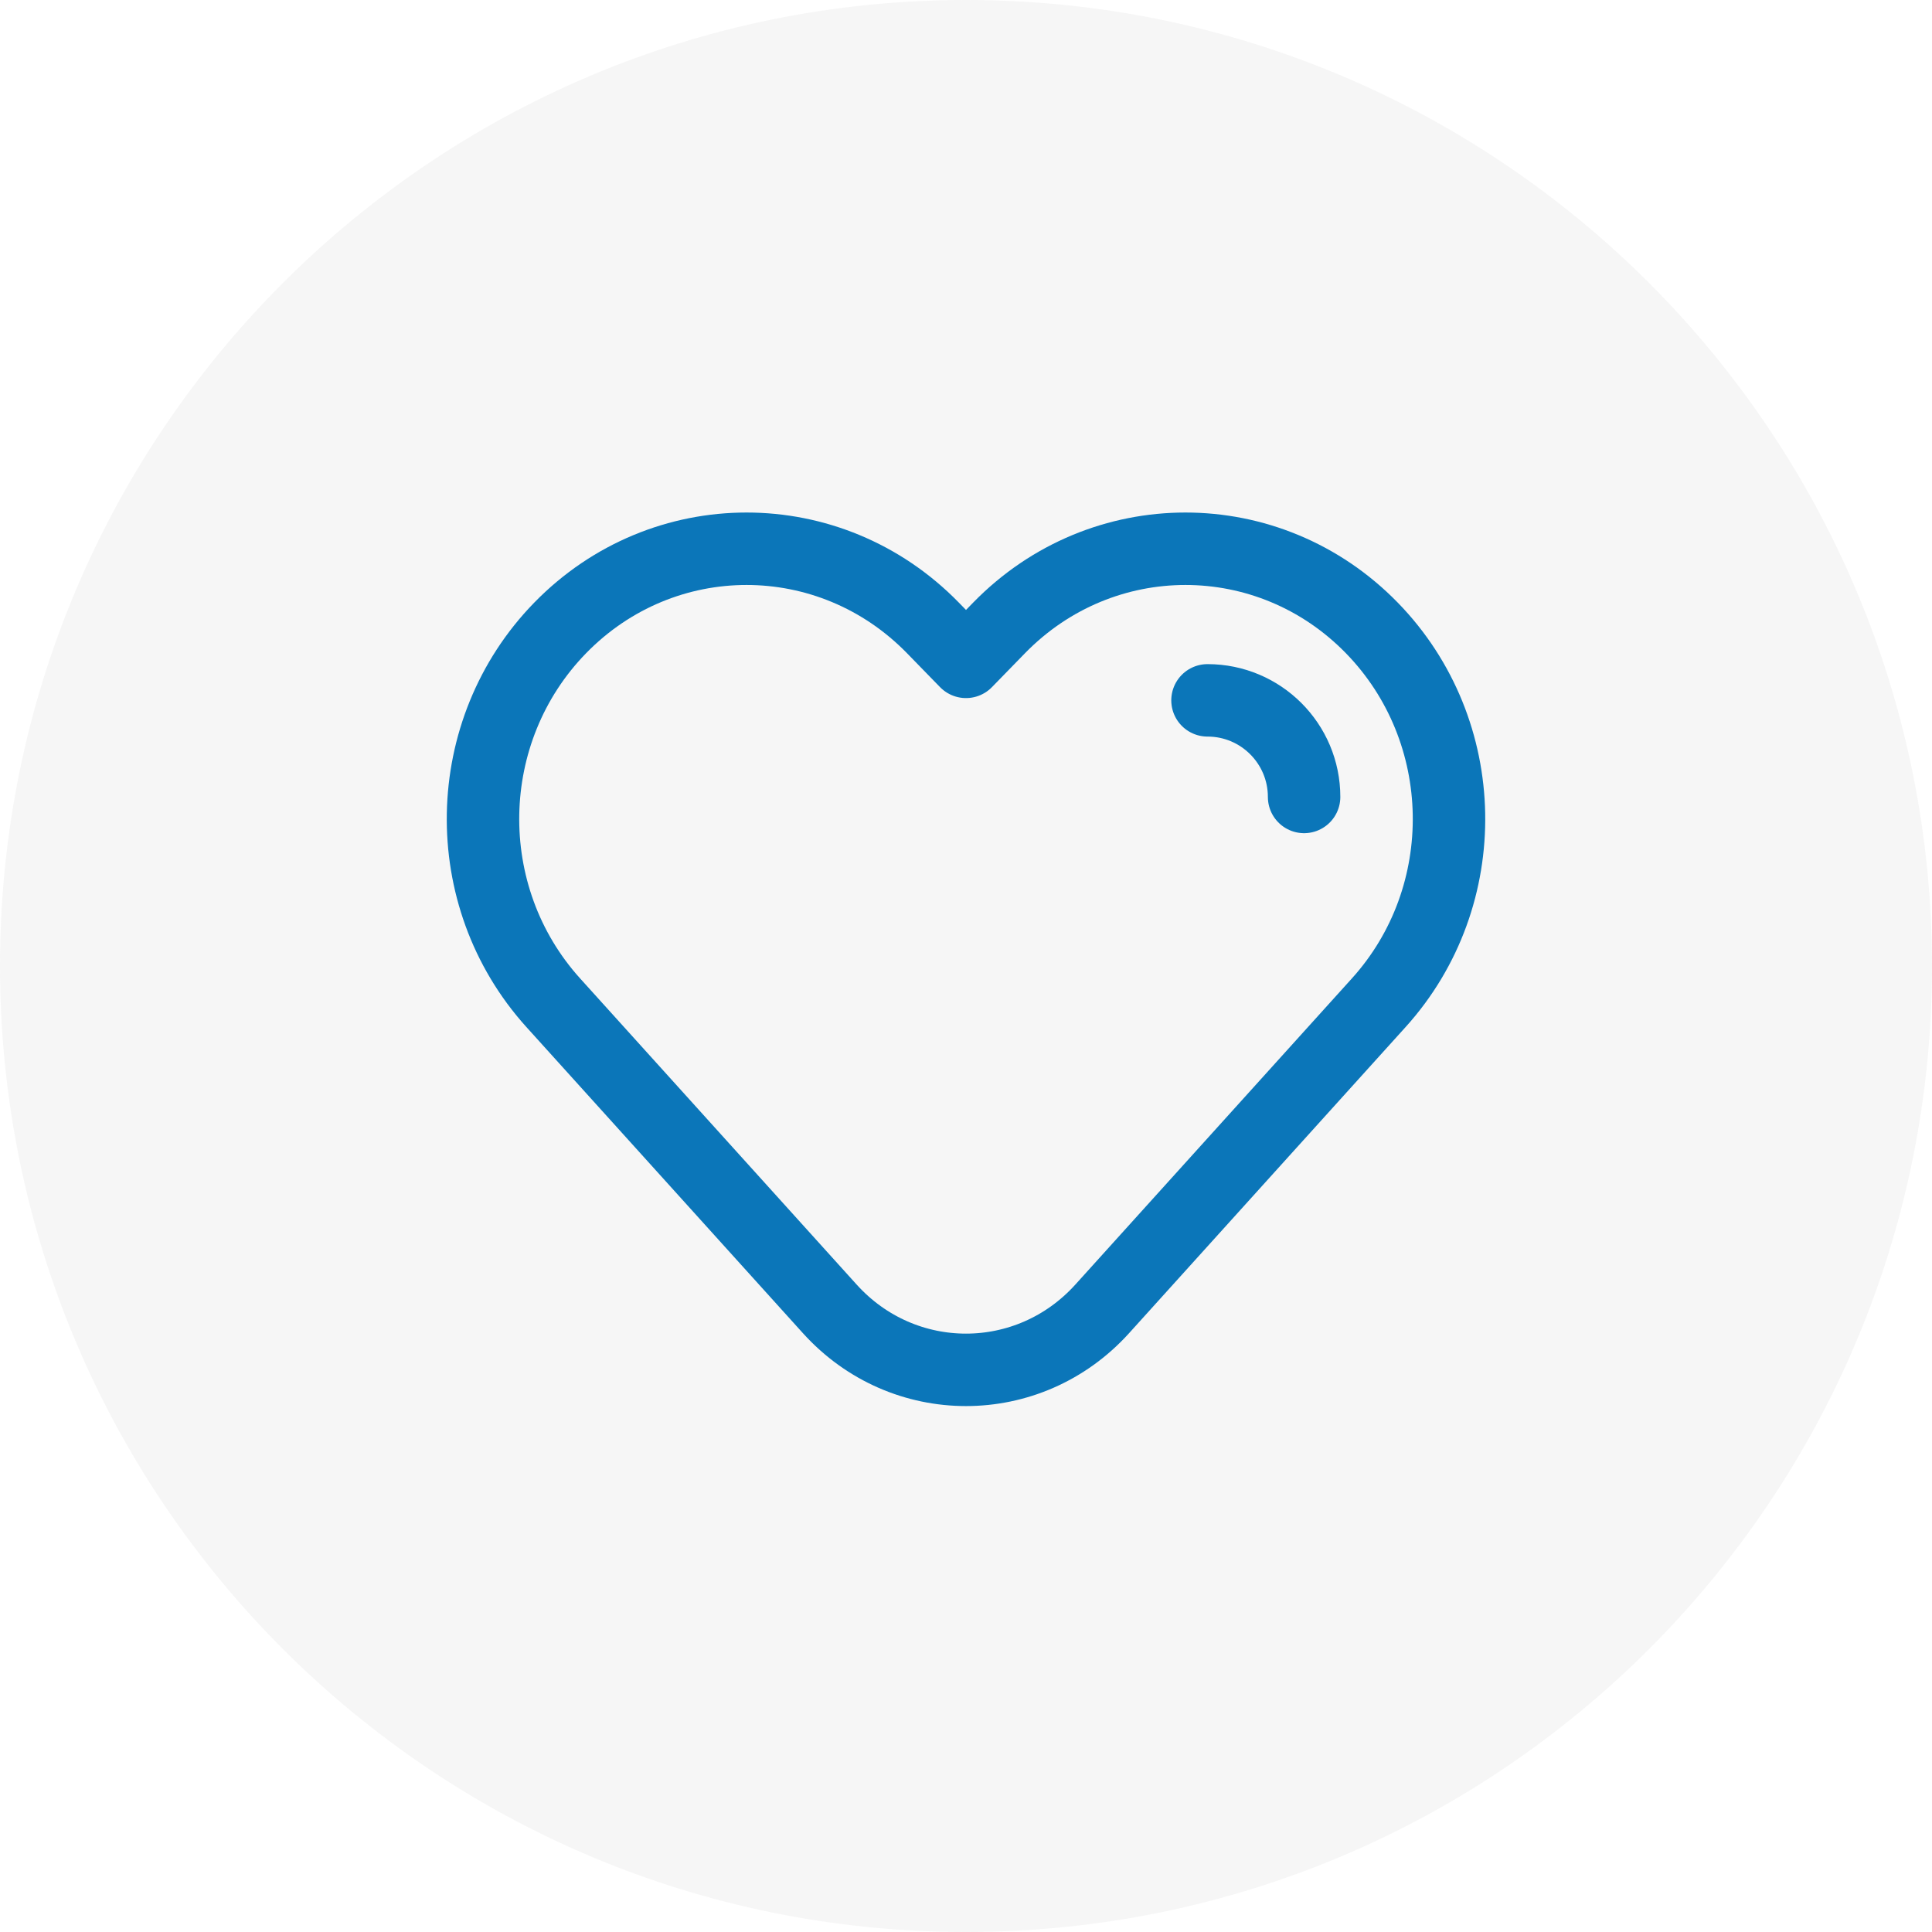
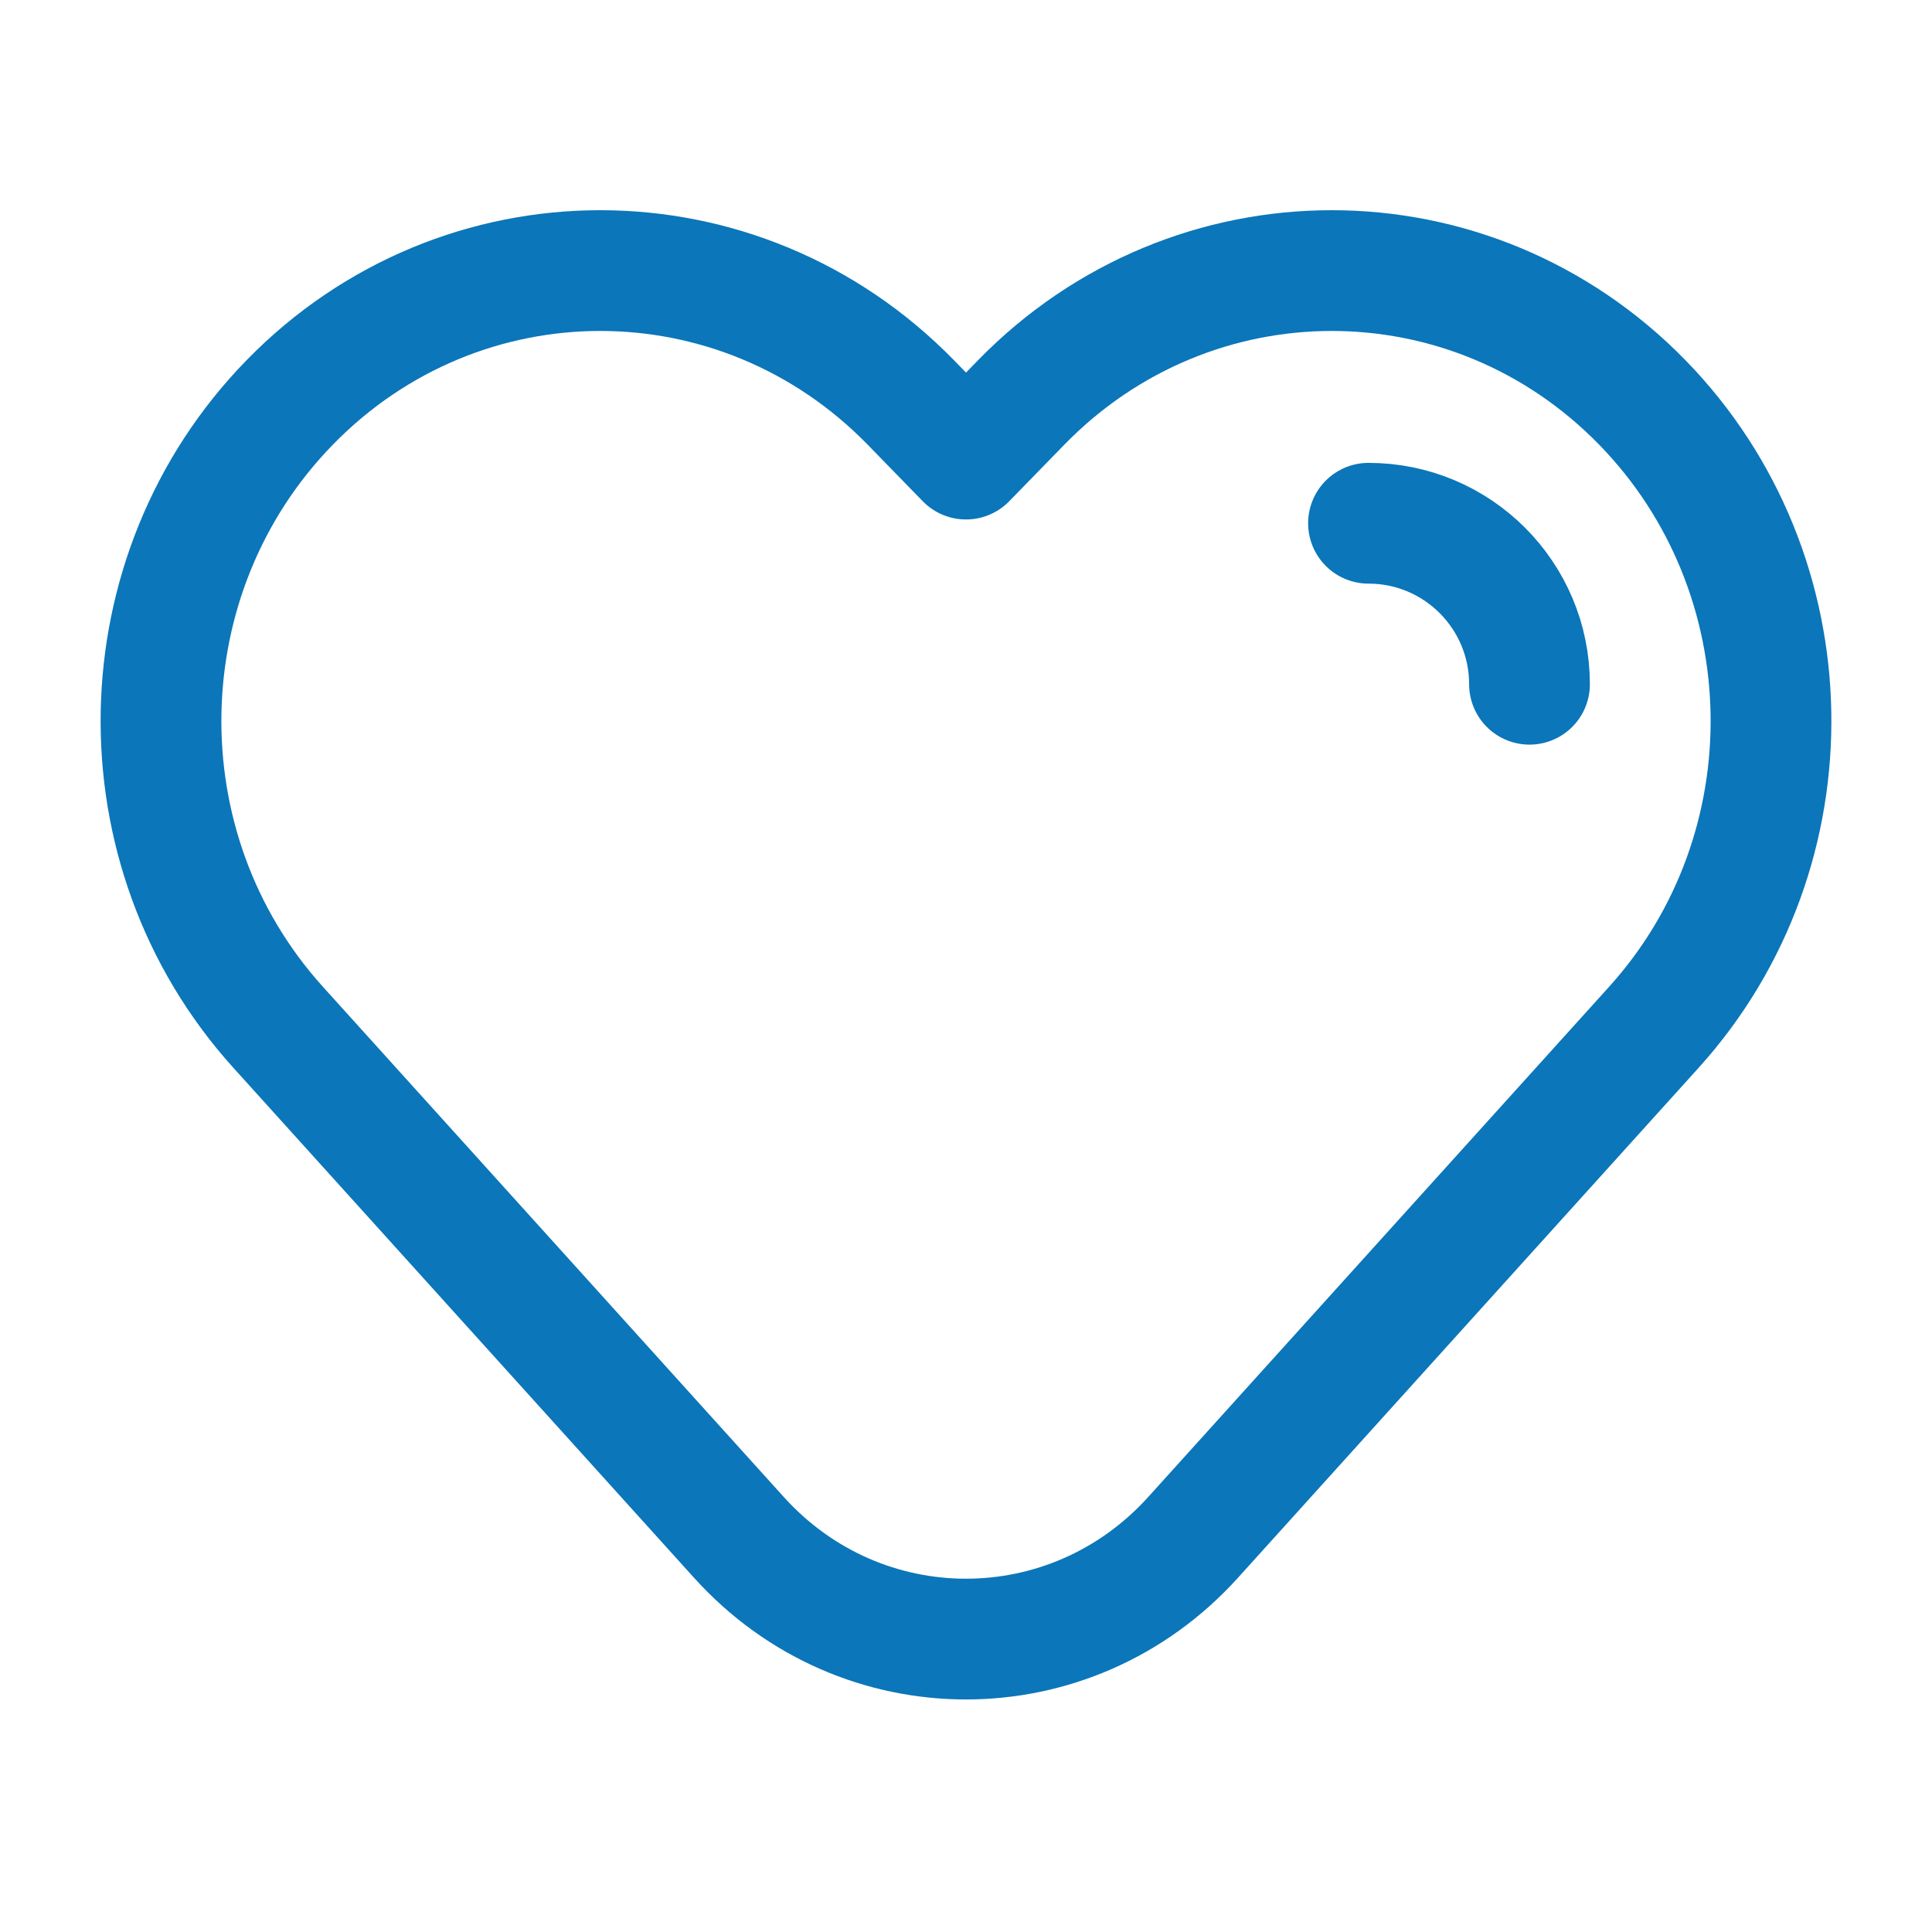
- <svg xmlns="http://www.w3.org/2000/svg" width="40" height="40" viewBox="0 0 40 40" fill="none">
-   <rect width="40" height="40" rx="20" fill="#74777F" fill-opacity="0.07" />
+ <svg xmlns="http://www.w3.org/2000/svg" width="24" height="24" viewBox="8 9 24 22" fill="none">
  <path d="M25 14.5C26.105 14.5 27 15.396 27 16.5M20 13.703L20.685 13C22.816 10.815 26.271 10.815 28.402 13C30.476 15.127 30.539 18.554 28.546 20.76L22.82 27.099C21.298 28.782 18.701 28.782 17.18 27.099L11.454 20.76C9.461 18.554 9.524 15.127 11.598 13C13.729 10.815 17.184 10.815 19.315 13L20 13.703Z" stroke="url(#paint0_linear_229_3121)" stroke-width="1.5" stroke-linecap="round" stroke-linejoin="round" />
  <defs>
    <linearGradient id="paint0_linear_229_3121" x1="20" y1="11.361" x2="20" y2="28.361" gradientUnits="userSpaceOnUse">
      <stop stop-color="#0B76B9" />
    </linearGradient>
  </defs>
</svg>
